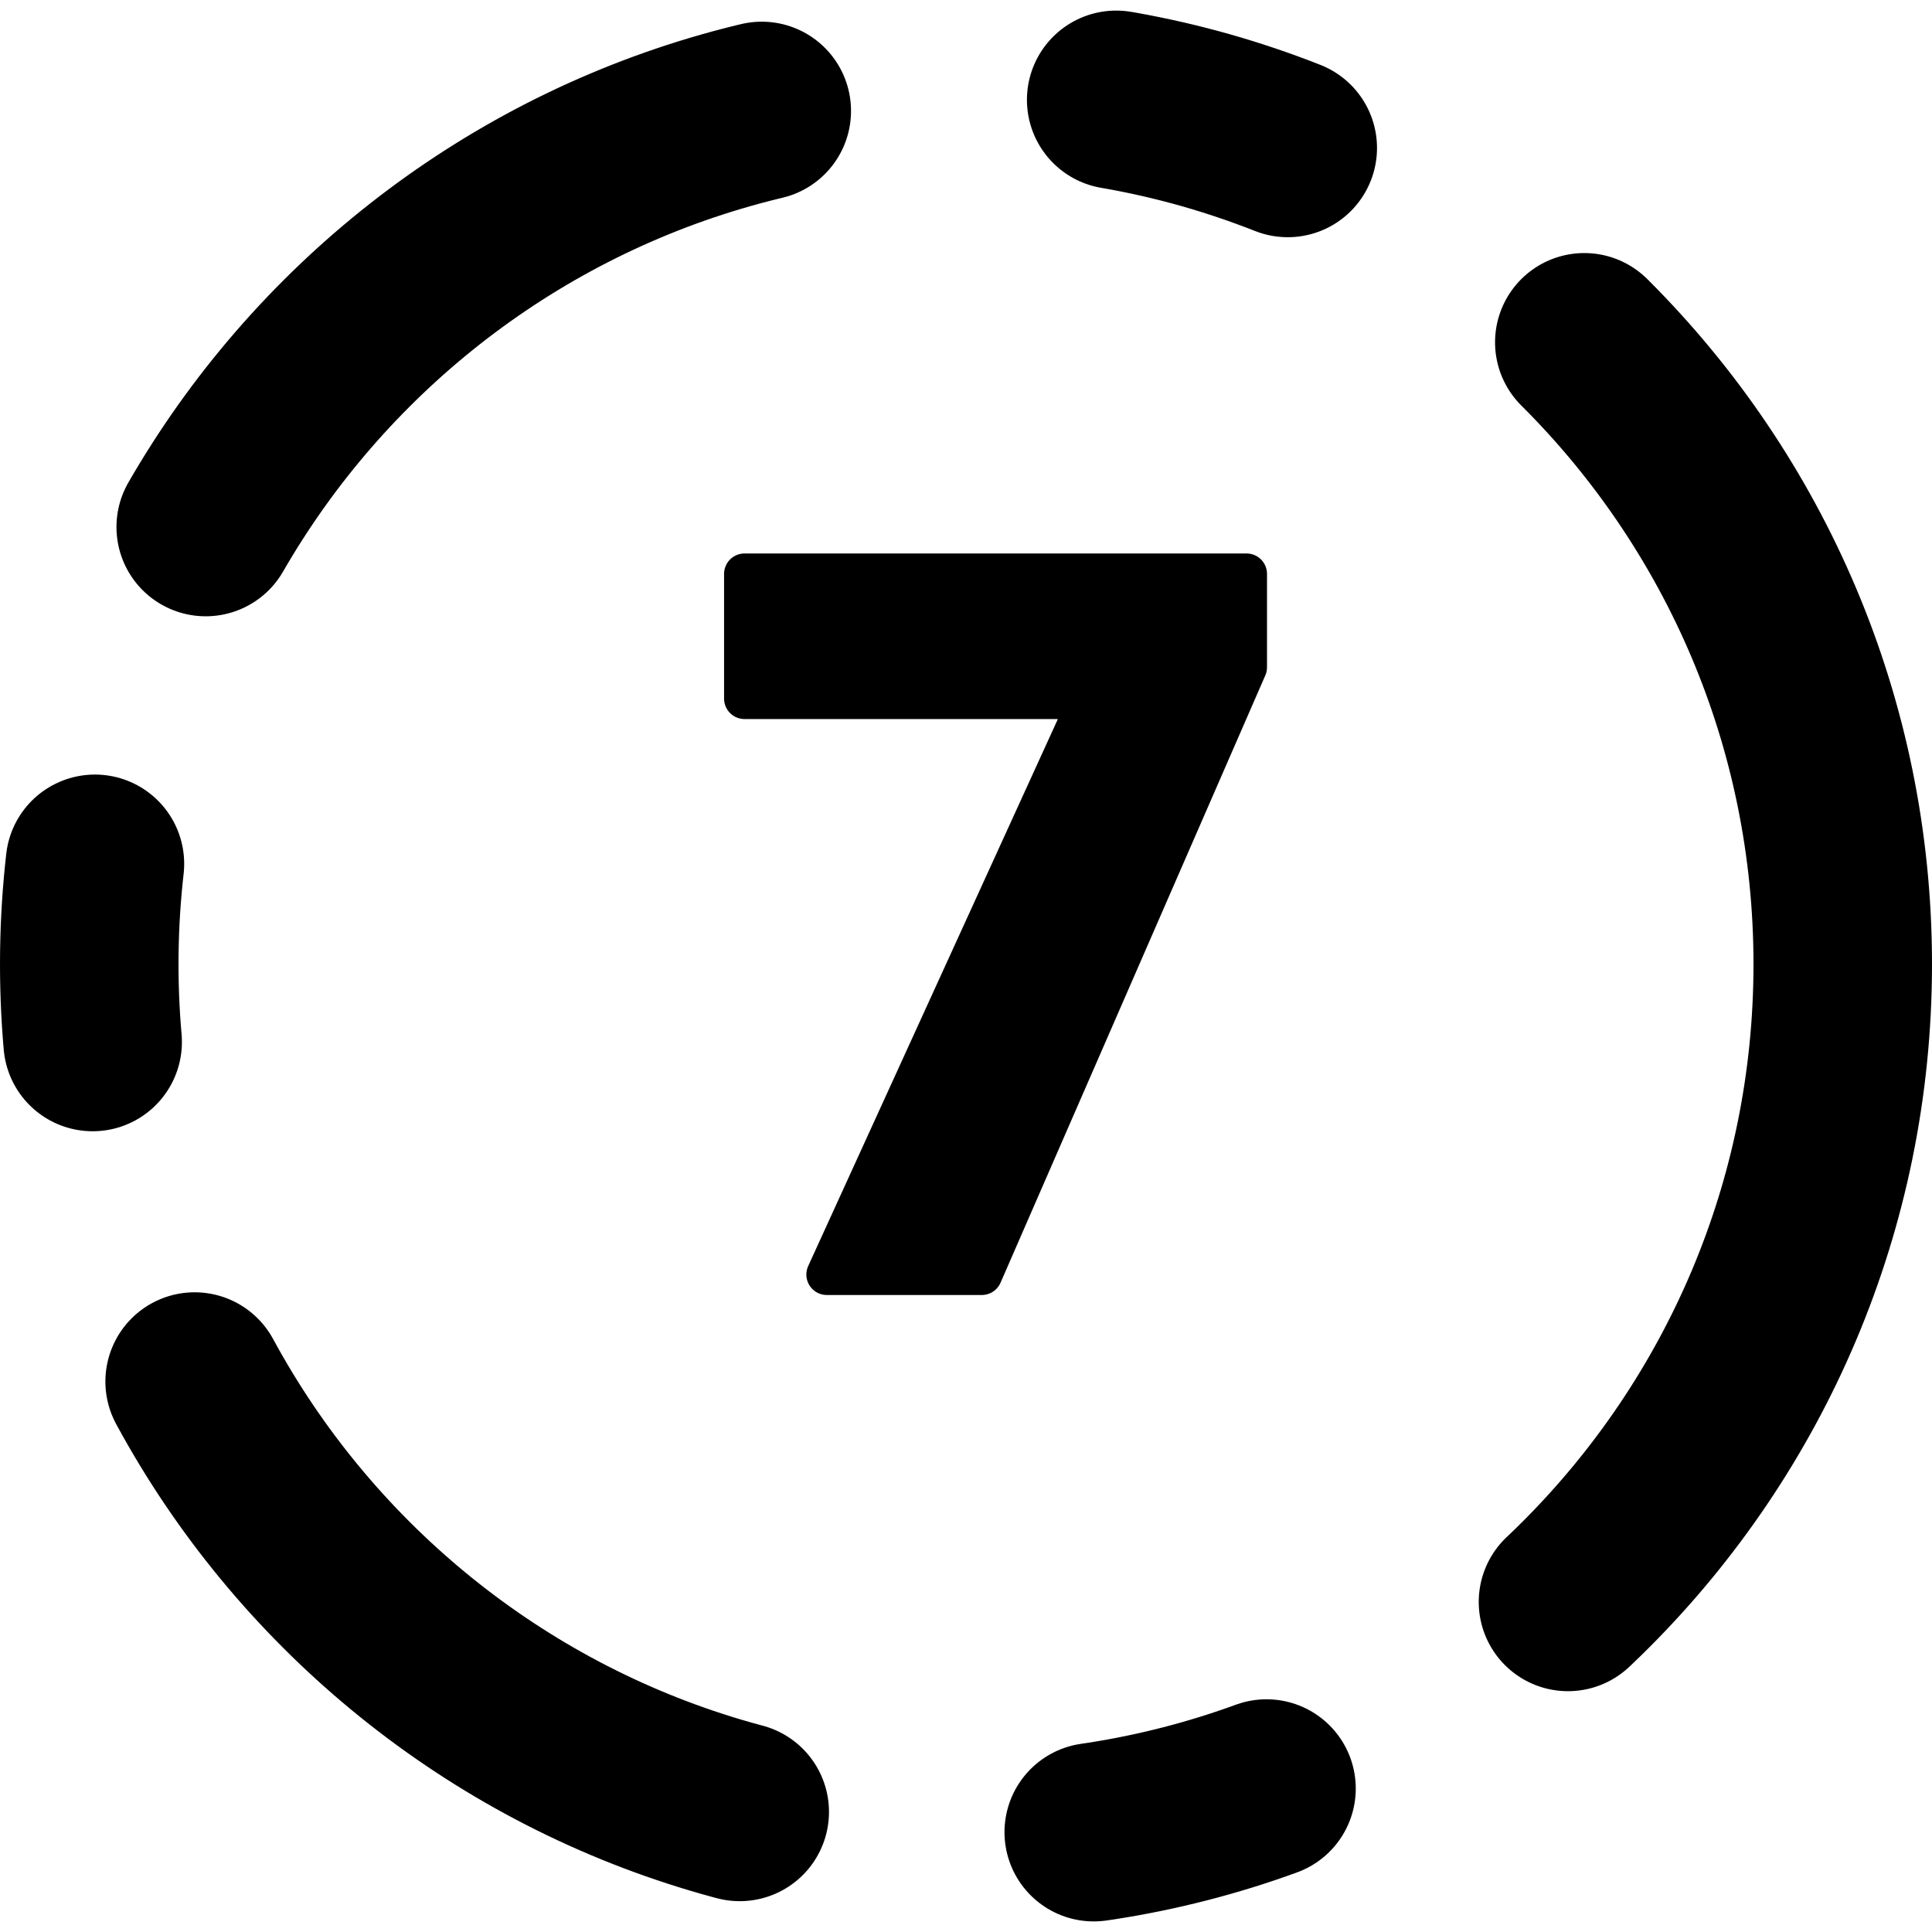
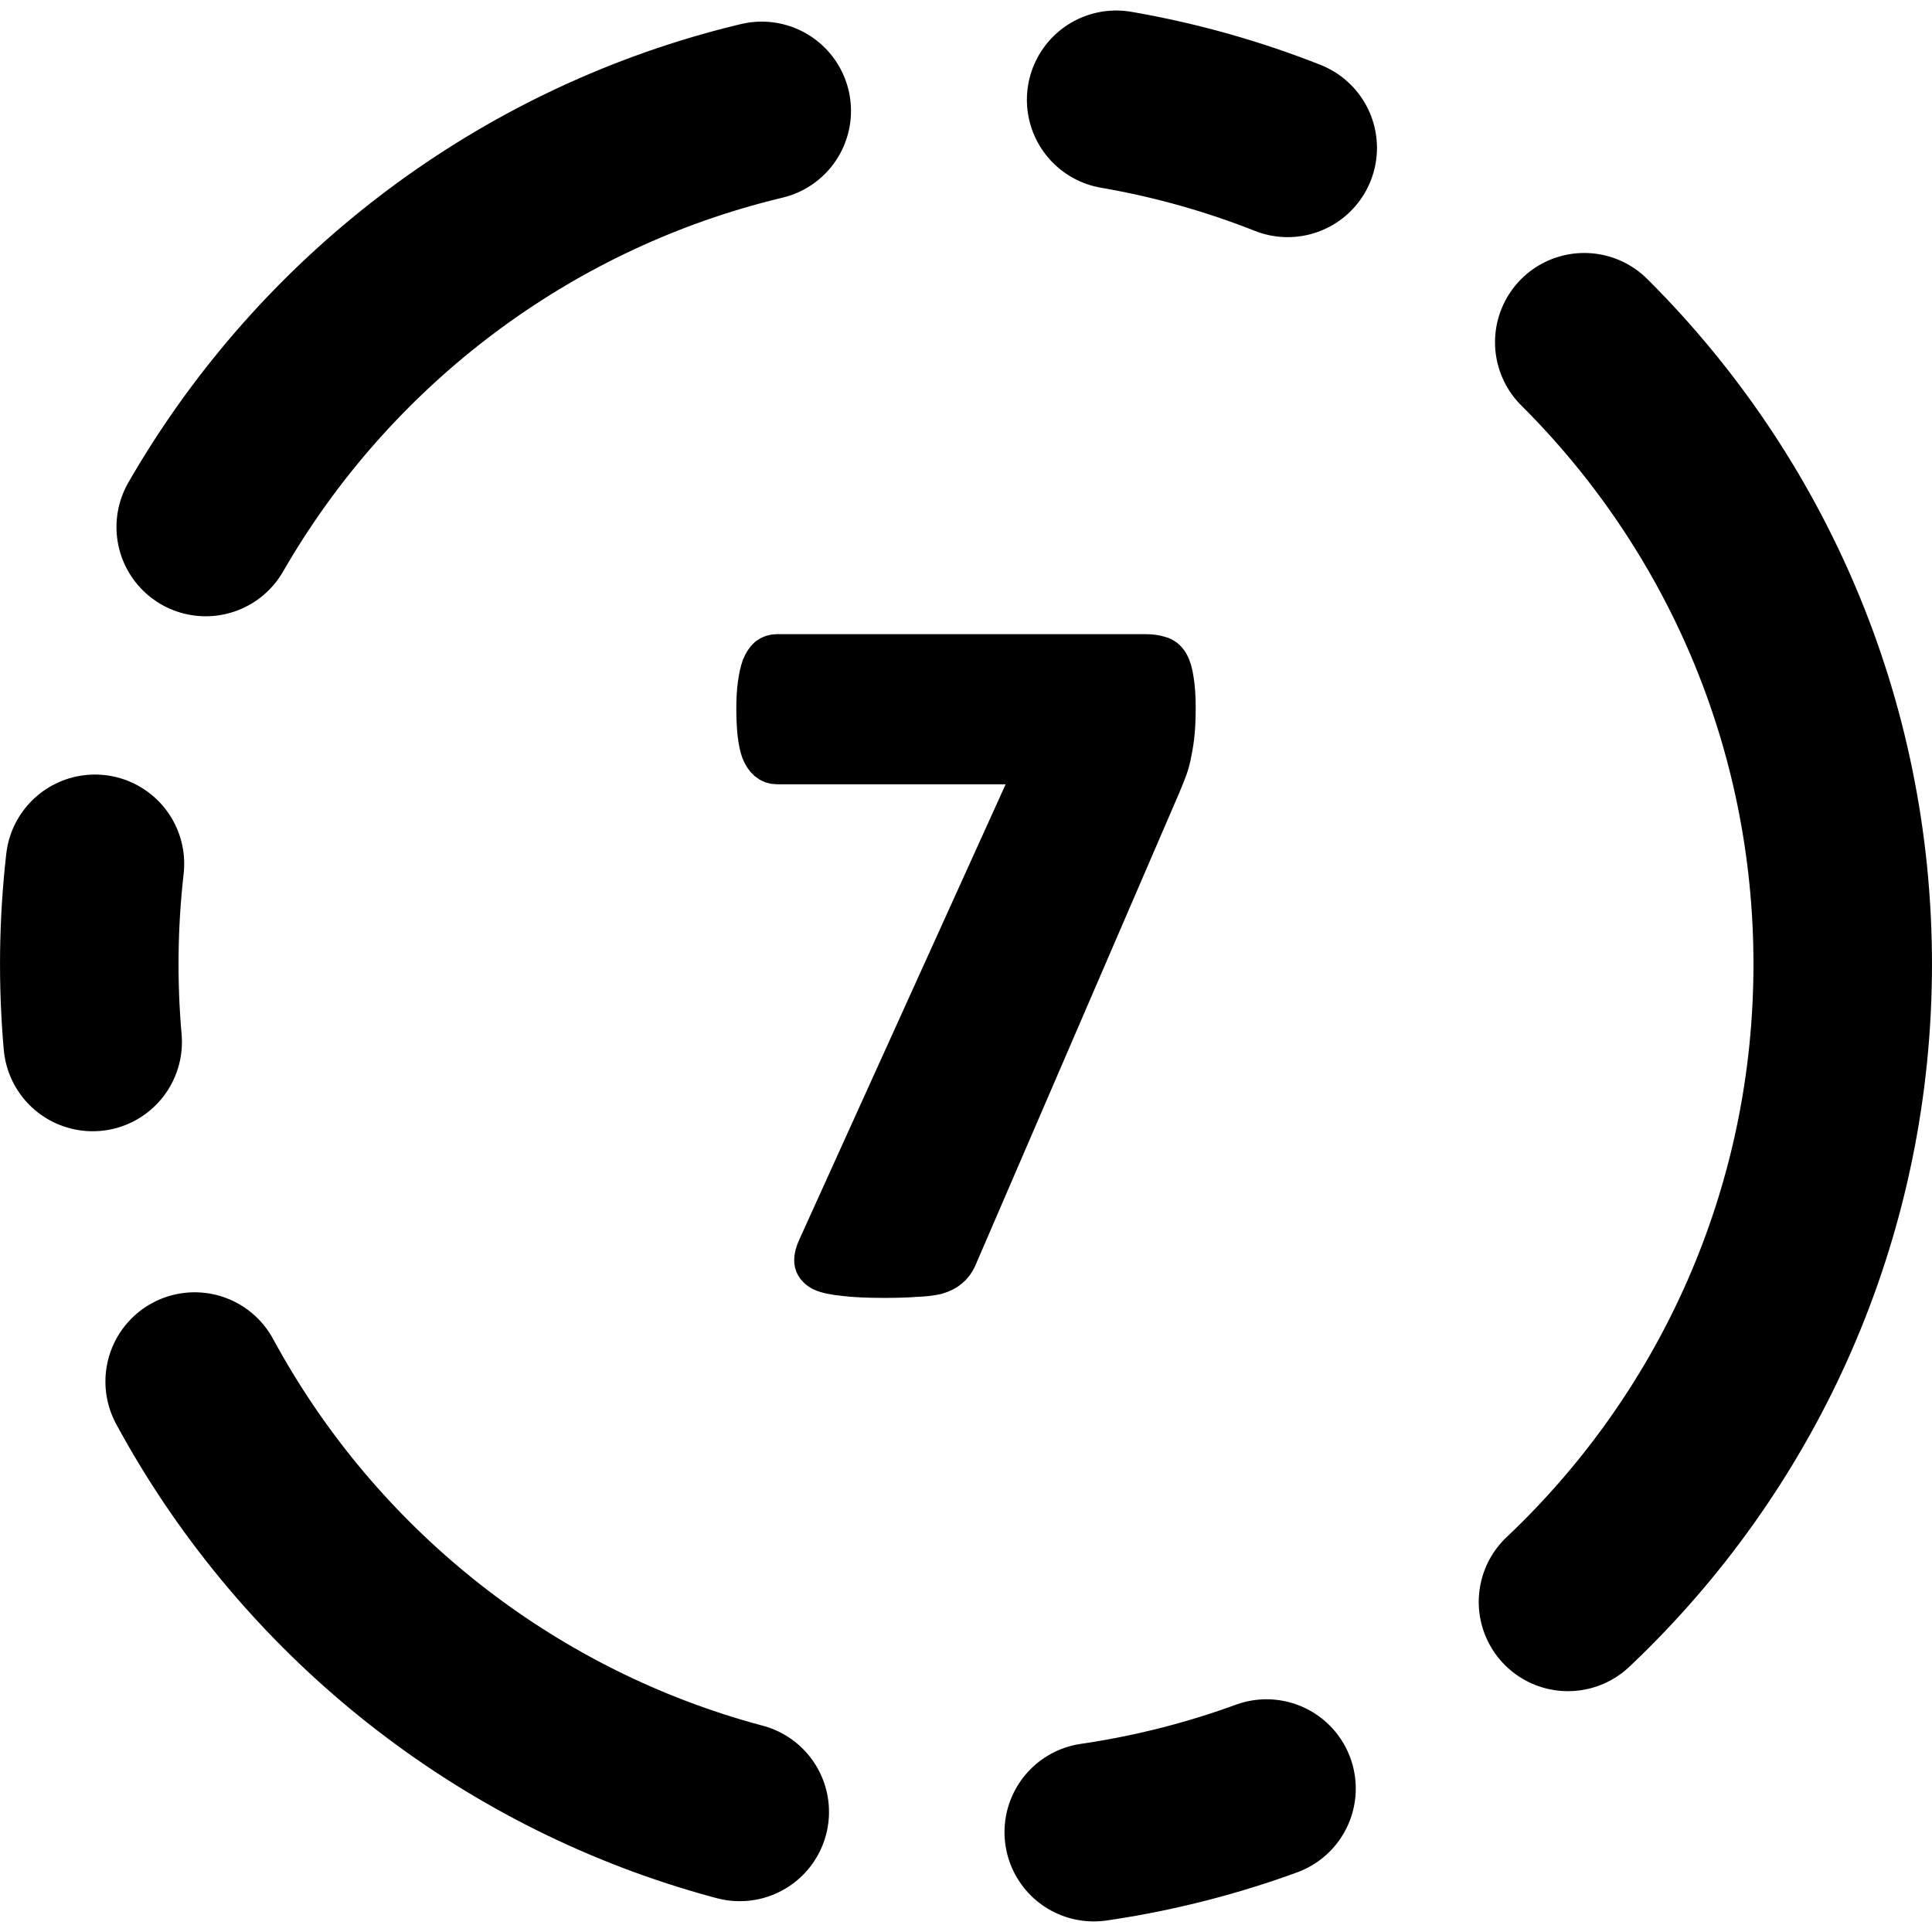
- <svg xmlns="http://www.w3.org/2000/svg" width="256mm" height="256mm" viewBox="0 0 256 256" version="1.1" id="svg1">
-   <defs id="defs1" />
-   <text xml:space="preserve" style="font-style:normal;font-variant:normal;font-weight:bold;font-stretch:normal;font-size:129.979px;font-family:Calibri;-inkscape-font-specification:'Calibri Bold';writing-mode:lr-tb;direction:ltr;fill:#000000;stroke:#000000;stroke-width:5.416;stroke-linecap:square;stroke-linejoin:round;stroke-miterlimit:4;stroke-dasharray:none;stroke-dashoffset:0;paint-order:normal" x="95.159" y="168.838" id="text15" transform="scale(0.9997339,1.000266)">
-     <tspan id="tspan15" style="font-style:normal;font-variant:normal;font-weight:bold;font-stretch:normal;font-size:129.979px;font-family:Calibri;-inkscape-font-specification:'Calibri Bold';fill:#000000;stroke:#000000;stroke-width:5.416" x="95.159" y="168.838">7</tspan>
-   </text>
-   <ellipse style="fill:none;stroke:#000000;stroke-width:23.653;stroke-linecap:round;stroke-linejoin:round;stroke-miterlimit:4;stroke-dasharray:94.611, 47.306, 23.653, 47.306;stroke-dashoffset:0;paint-order:normal" id="path15" cx="128" cy="127.764" rx="116.173" ry="116.235" />
+ <svg xmlns="http://www.w3.org/2000/svg" width="256mm" height="256mm" version="1.1" viewBox="0 0 256 256">
+   <path transform="scale(.99973 1.0003)" d="m155.77 93.758q0 1.841-0.127 3.237-0.127 1.333-0.381 2.539-0.19 1.142-0.571 2.221-0.381 1.016-0.889 2.221l-27.037 62.641q-0.381 0.825-1.016 1.333-0.571 0.508-1.65 0.825-1.079 0.254-2.792 0.317-1.65 0.127-4.125 0.127-3.364 0-5.331-0.254-1.967-0.19-2.919-0.635-0.889-0.508-0.952-1.206-0.064-0.762 0.444-1.841l29.068-64.101h-34.526q-1.333 0-2.031-1.714-0.635-1.777-0.635-5.585 0-1.904 0.19-3.237 0.19-1.396 0.508-2.285 0.381-0.889 0.825-1.269 0.508-0.381 1.142-0.381h48.806q1.142 0 1.904 0.254 0.762 0.19 1.206 0.952 0.444 0.762 0.635 2.158 0.254 1.396 0.254 3.681z" stroke="#000" stroke-linecap="square" stroke-linejoin="round" stroke-width="5.416" aria-label="7" />
+   <ellipse cx="128" cy="127.76" rx="116.17" ry="116.24" fill="none" stroke="#000" stroke-dasharray="94.611, 47.306, 23.653, 47.306" stroke-linecap="round" stroke-linejoin="round" stroke-width="23.653" style="paint-order:normal" />
</svg>
